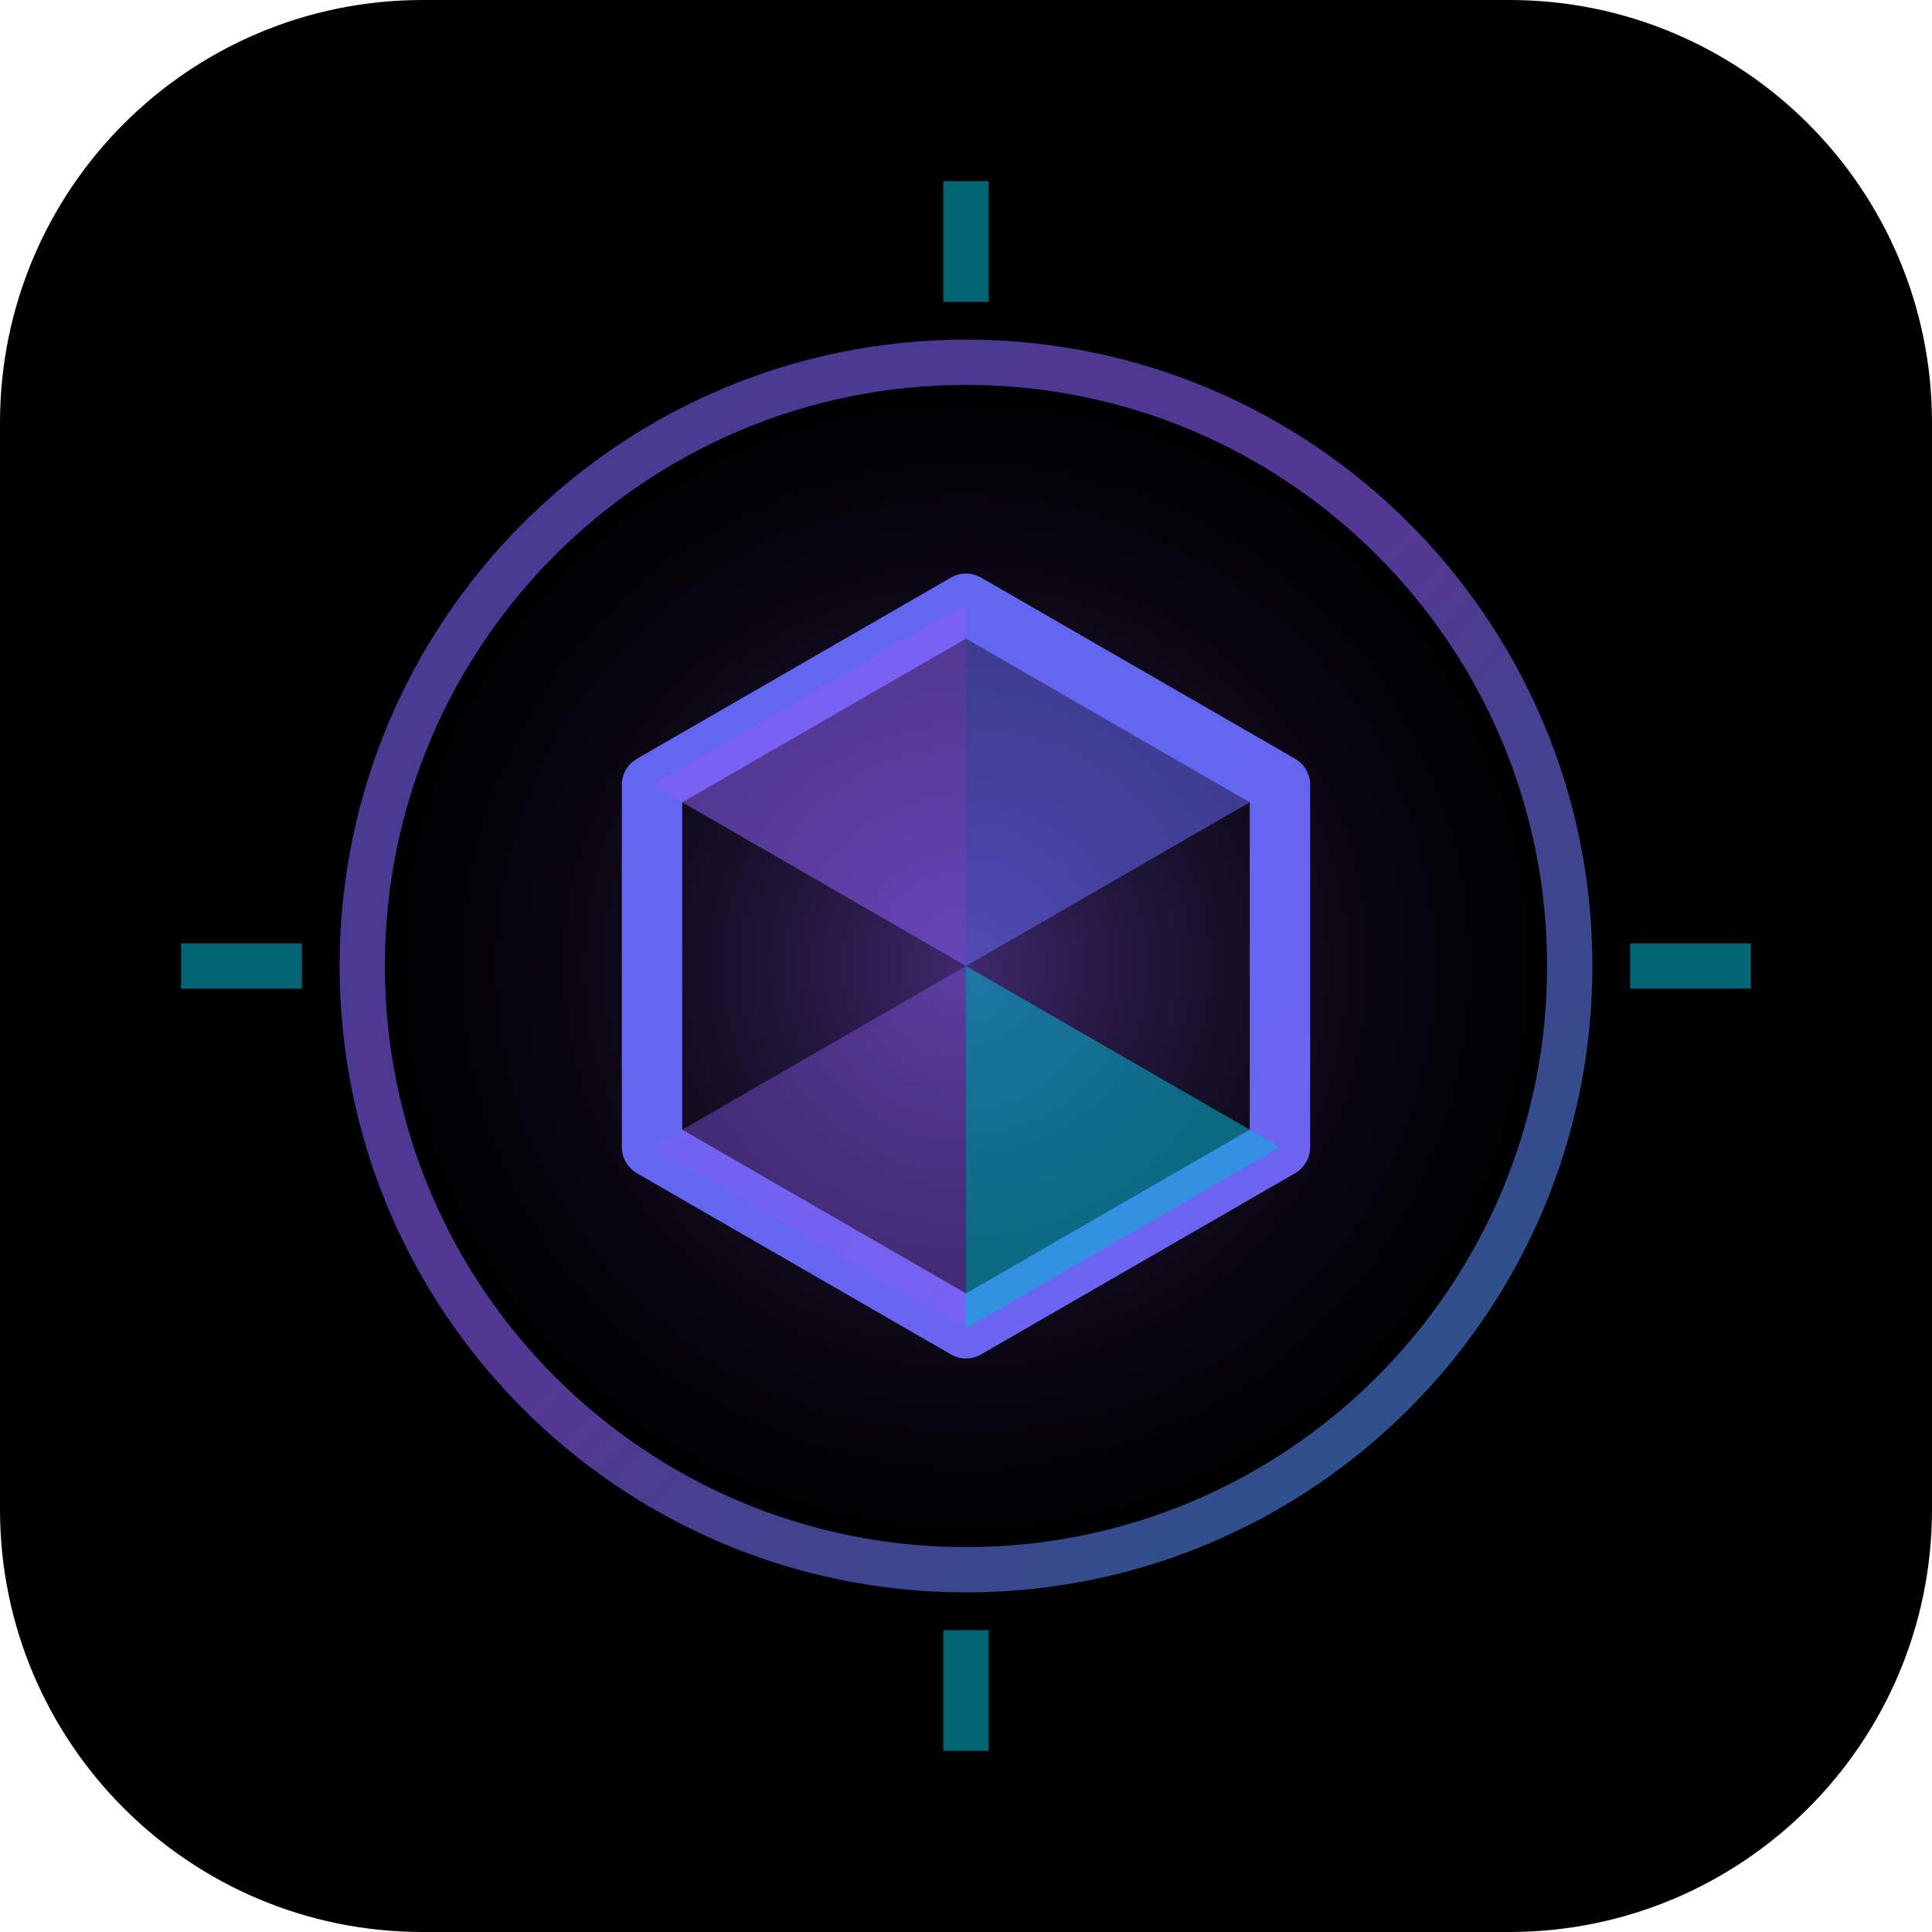
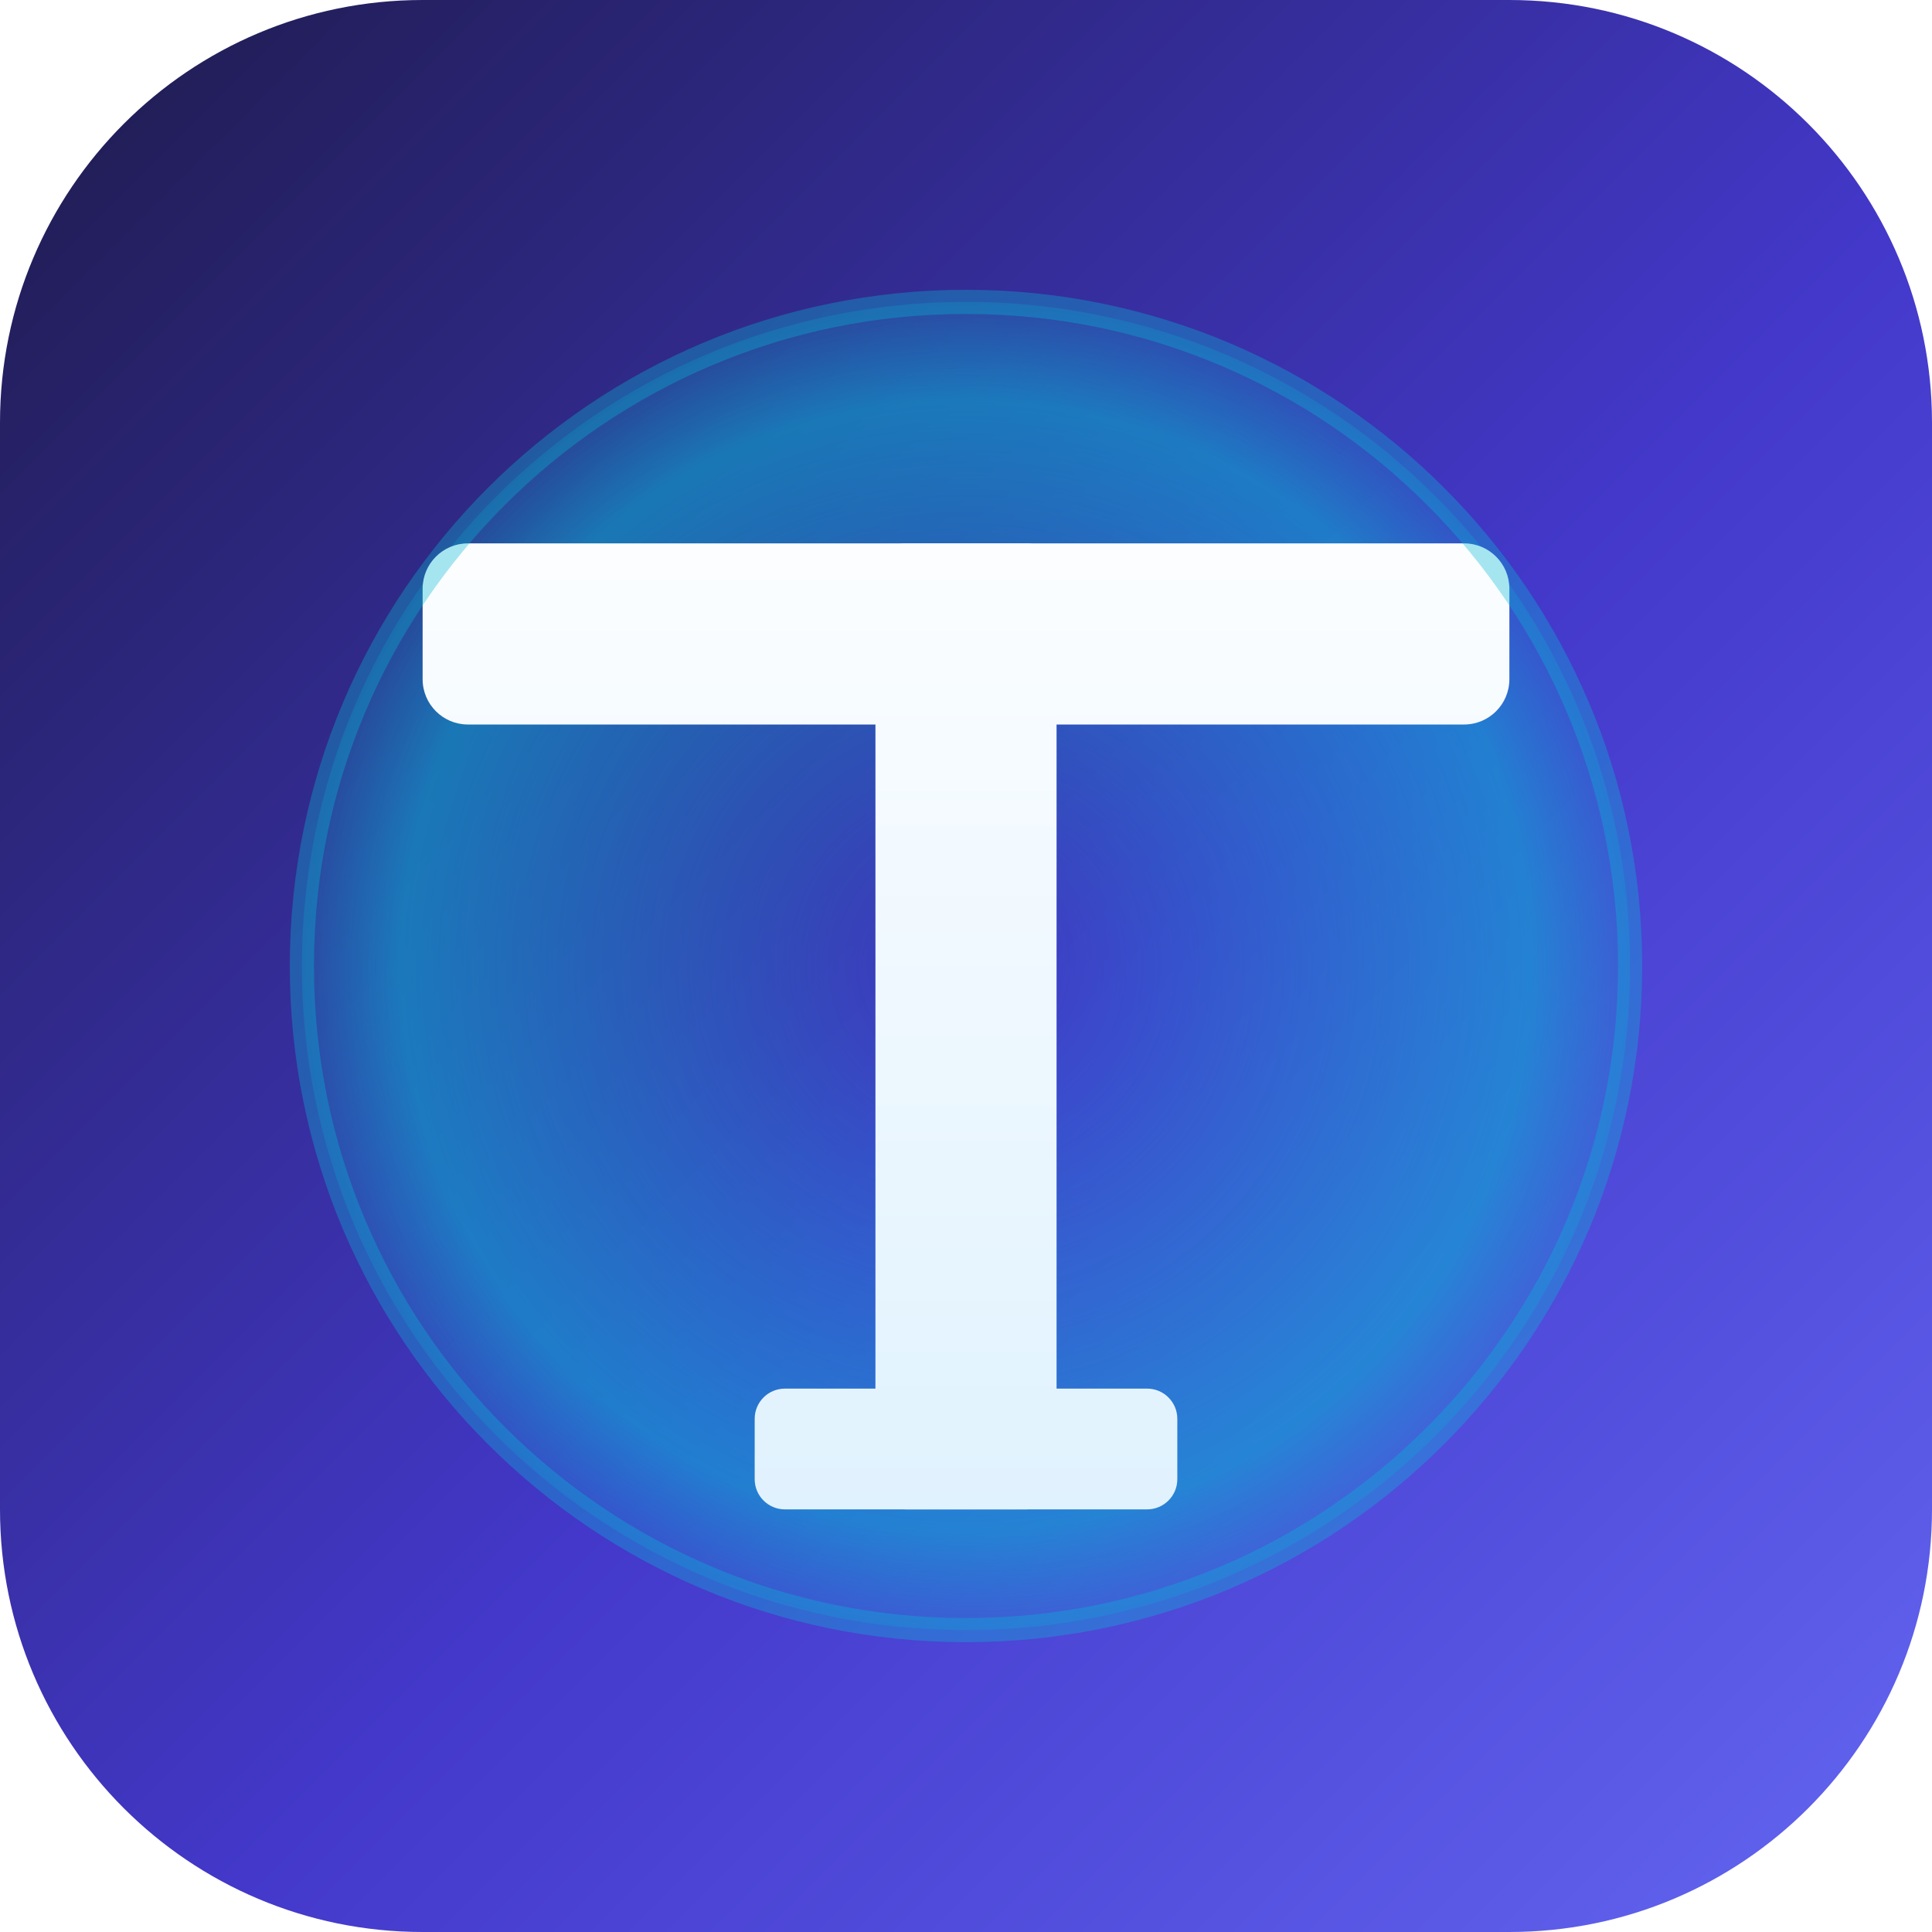
<svg xmlns="http://www.w3.org/2000/svg" viewBox="0 0 64 64" width="64" height="64">
  <defs>
-     <linearGradient id="g" x1="0" y1="0" x2="64" y2="64" gradientUnits="userSpaceOnUse">
-       <stop offset="0" stop-color="#6366F1" />
-       <stop offset="0.5" stop-color="#8B5CF6" />
-       <stop offset="1" stop-color="#06B6D4" />
+     <linearGradient id="bg" x1="0" y1="0" x2="64" y2="64" gradientUnits="userSpaceOnUse">
+       <stop offset="0" stop-color="#1E1B4B" />
+       <stop offset="0.55" stop-color="#4338CA" />
+       <stop offset="1" stop-color="#6366F1" />
    </linearGradient>
-     <radialGradient id="glow" cx="32" cy="32" r="22" gradientUnits="userSpaceOnUse">
-       <stop offset="0" stop-color="#8B5CF6" stop-opacity="0.45" />
-       <stop offset="1" stop-color="#000" stop-opacity="0" />
+     <radialGradient id="halo" cx="32" cy="32" r="24" gradientUnits="userSpaceOnUse">
+       <stop offset="0" stop-color="#06B6D4" stop-opacity="0" />
+       <stop offset="0.78" stop-color="#06B6D4" stop-opacity="0.55" />
+       <stop offset="1" stop-color="#06B6D4" stop-opacity="0" />
    </radialGradient>
+     <linearGradient id="tFill" x1="32" y1="14" x2="32" y2="50" gradientUnits="userSpaceOnUse">
+       <stop offset="0" stop-color="#FFFFFF" />
+       <stop offset="1" stop-color="#E0F2FE" />
+     </linearGradient>
  </defs>
-   <rect width="64" height="64" rx="14" fill="#000" />
-   <circle cx="32" cy="32" r="22" fill="url(#glow)" />
-   <circle cx="32" cy="32" r="20" fill="none" stroke="url(#g)" stroke-width="1.5" opacity="0.6" />
-   <g transform="translate(32 32)">
-     <polygon points="0,-12 10.4,-6 10.4,6 0,12 -10.4,6 -10.4,-6" fill="none" stroke="url(#g)" stroke-width="2" stroke-linejoin="round" />
-     <polygon points="0,-12 10.4,-6 0,0" fill="#6366F1" opacity="0.55" />
-     <polygon points="0,-12 -10.4,-6 0,0" fill="#8B5CF6" opacity="0.55" />
-     <polygon points="0,12 10.4,6 0,0" fill="#06B6D4" opacity="0.55" />
-     <polygon points="0,12 -10.4,6 0,0" fill="#8B5CF6" opacity="0.4" />
+   <rect width="64" height="64" rx="14" ry="14" fill="url(#bg)" />
+   <circle cx="32" cy="32" r="22" fill="url(#halo)" />
+   <g fill="url(#tFill)">
+     <rect x="14" y="18" width="36" height="6" rx="1.5" />
+     <rect x="29" y="18" width="6" height="32" rx="1" />
+     <rect x="25" y="46" width="14" height="4" rx="1" />
  </g>
-   <g stroke="#06B6D4" stroke-width="1.5" opacity="0.55">
-     <line x1="32" y1="6" x2="32" y2="10" />
-     <line x1="58" y1="32" x2="54" y2="32" />
-     <line x1="32" y1="58" x2="32" y2="54" />
-     <line x1="6" y1="32" x2="10" y2="32" />
-   </g>
+   <circle cx="32" cy="32" r="22" fill="none" stroke="#06B6D4" stroke-width="0.8" opacity="0.35" />
</svg>
